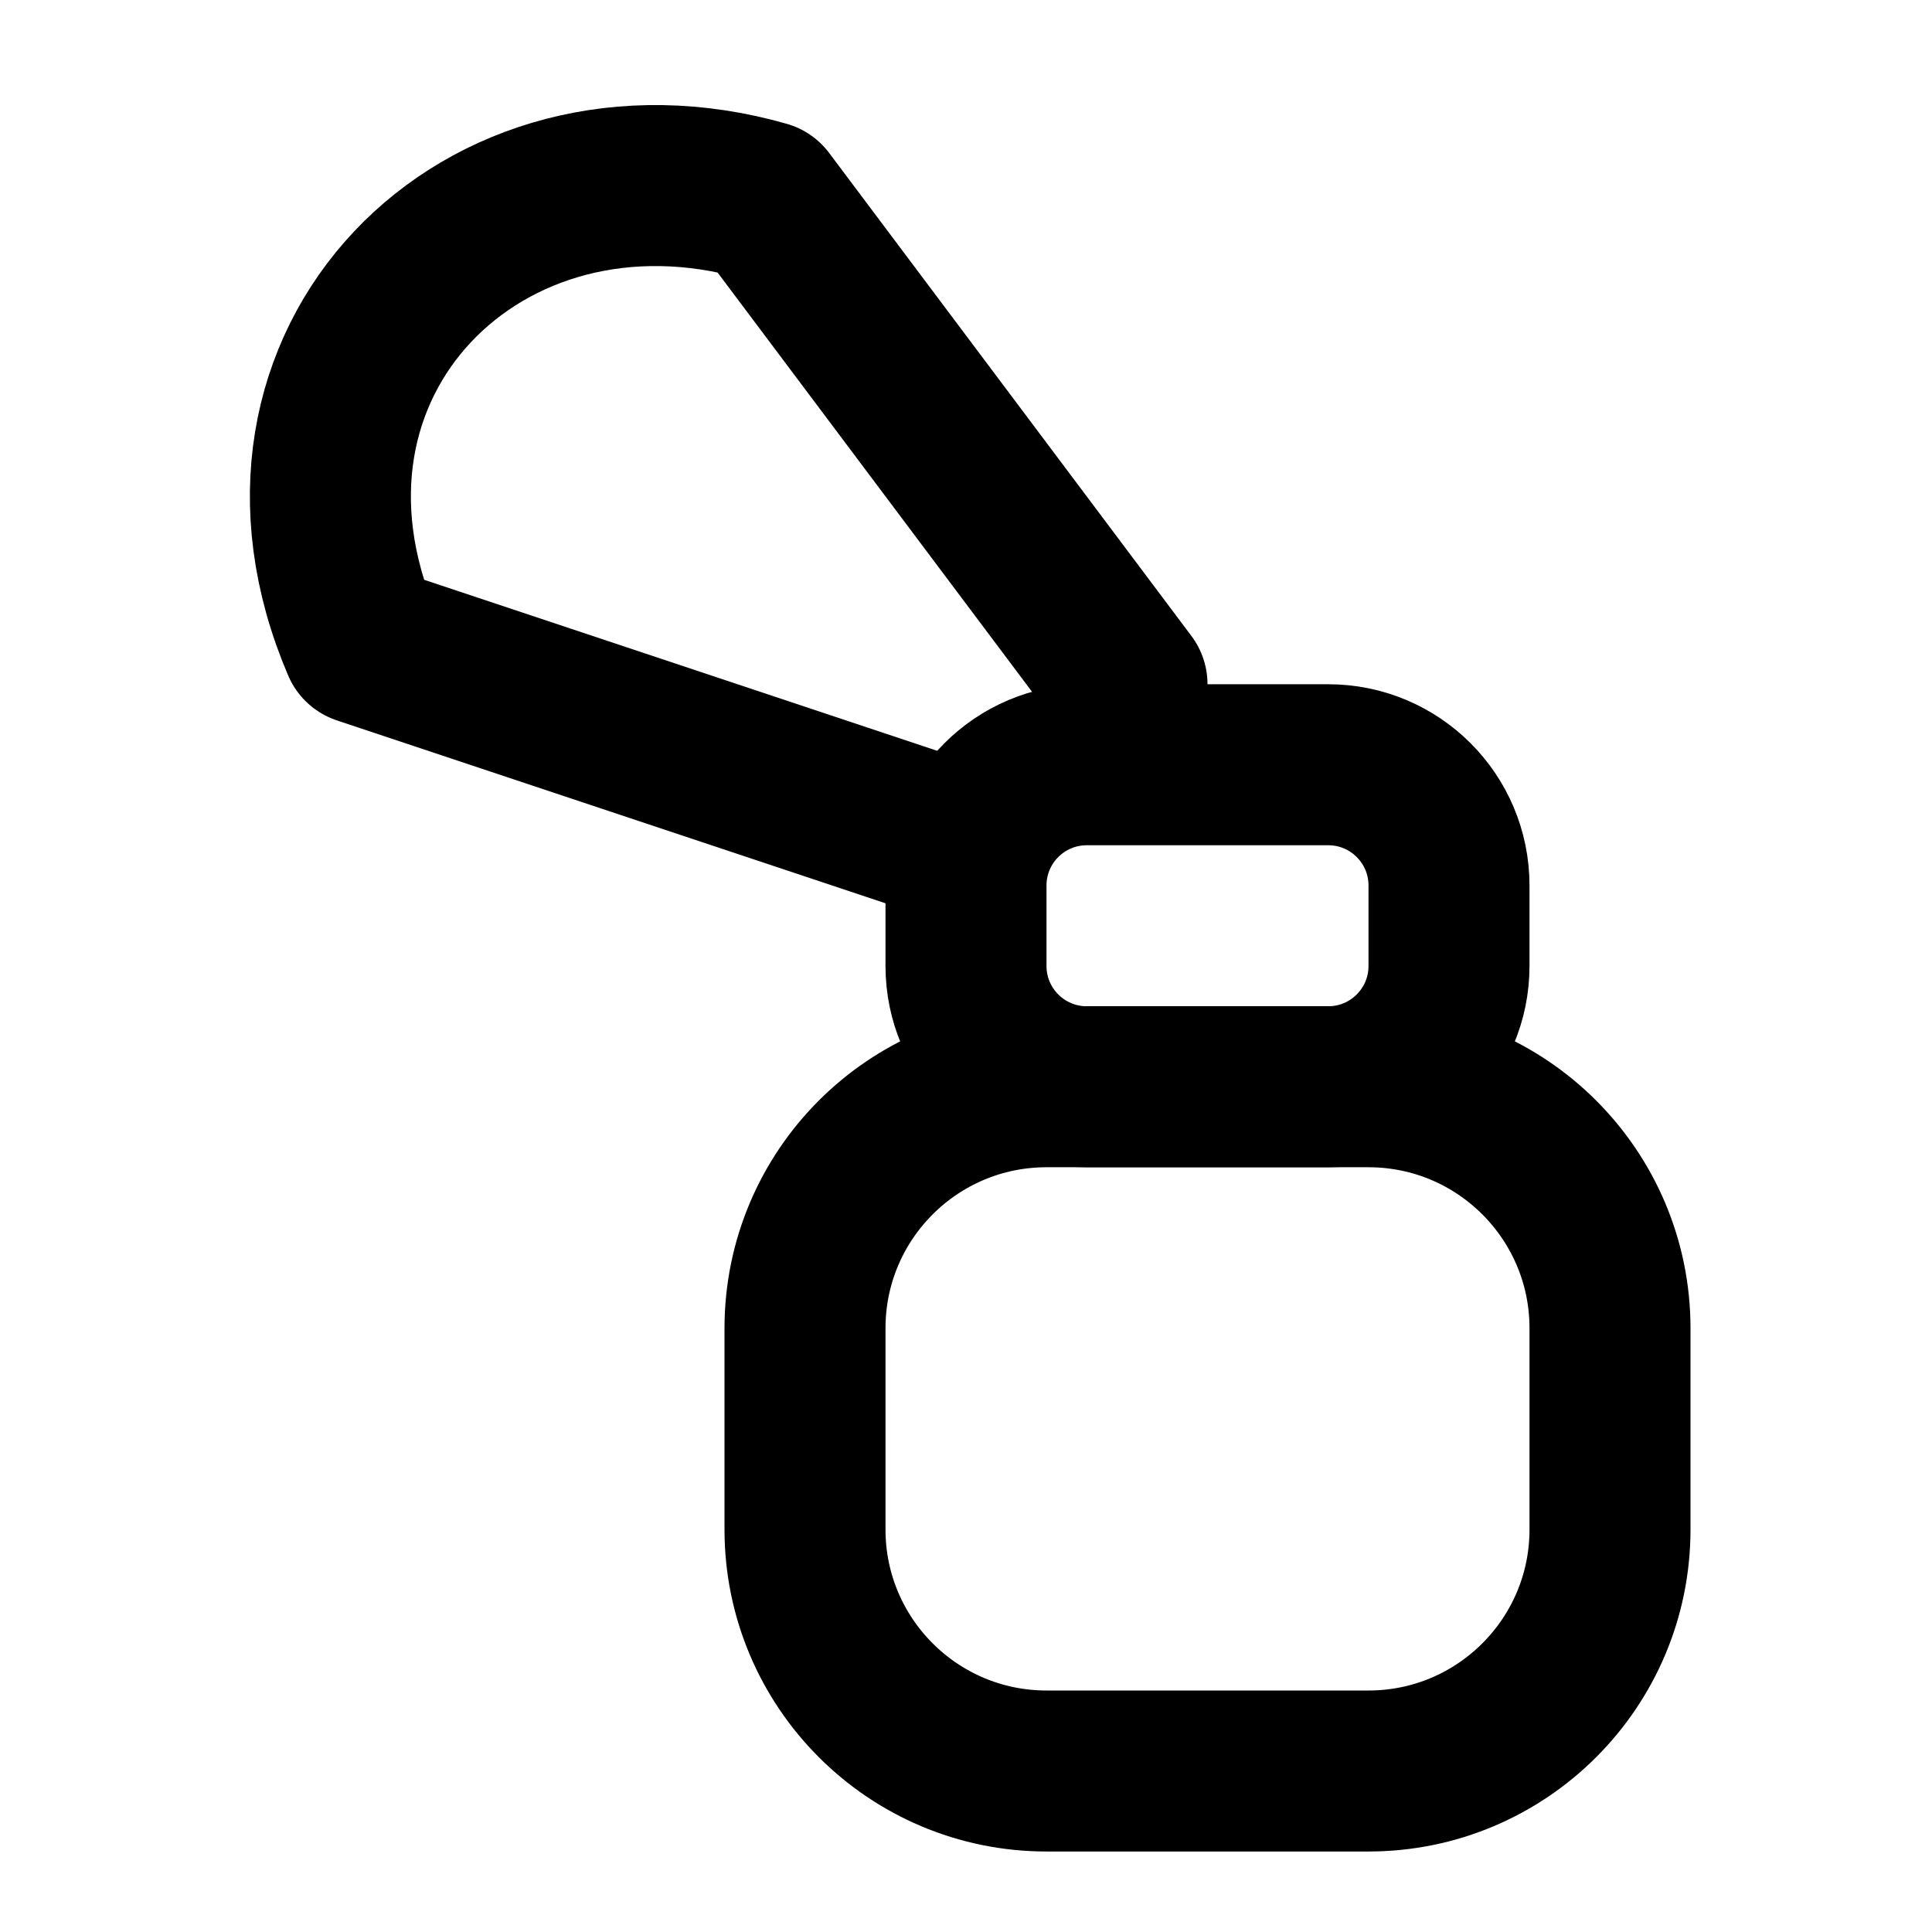
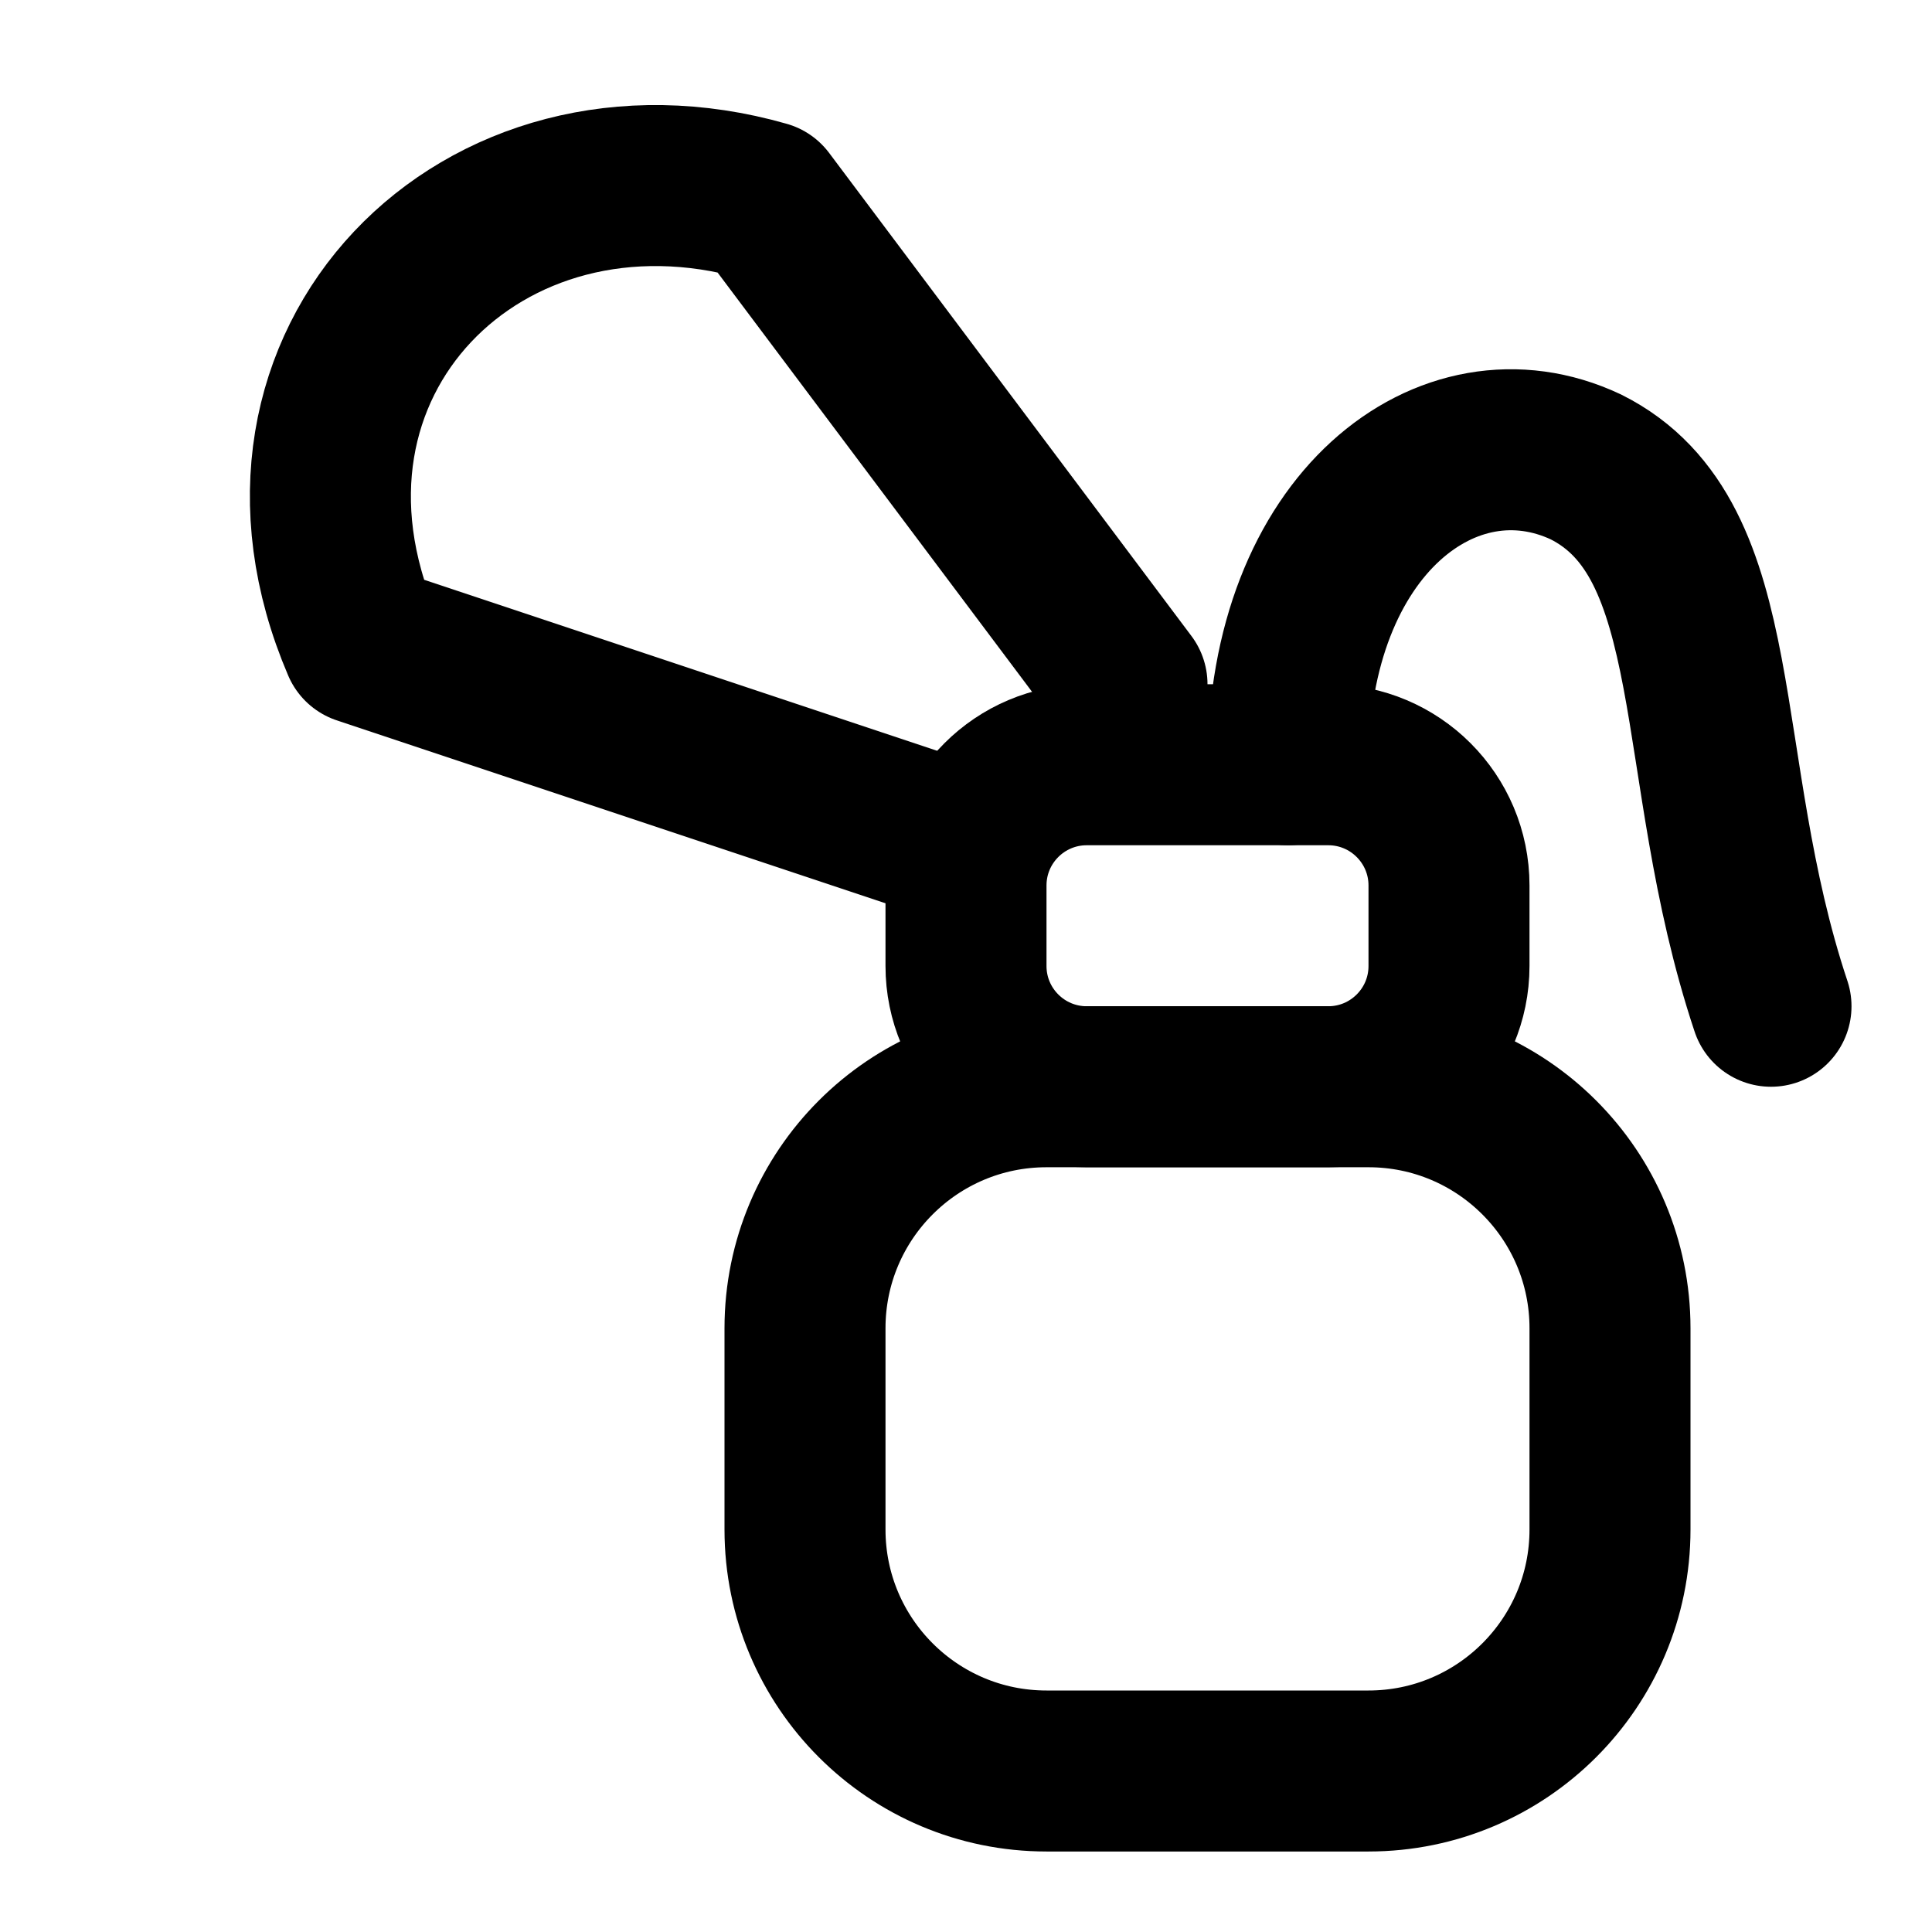
<svg xmlns="http://www.w3.org/2000/svg" viewBox="0 0 24 24" width="24" height="24">
  <path d="M14 8.5L9.5 2.5C6 1.5 3 4.5 4.5 8L12 10.5" fill="none" stroke="#000000" stroke-linecap="round" stroke-linejoin="round" stroke-width="2" />
  <path d="M13.5 9.5H16.5A1.5 1.5 0 0 1 18 11.0V12.0A1.5 1.5 0 0 1 16.5 13.5H13.5A1.5 1.5 0 0 1 12 12.0V11.0A1.5 1.5 0 0 1 13.5 9.5Z" fill="none" stroke="#000000" stroke-linecap="round" stroke-linejoin="round" stroke-width="2" />
  <path d="M13 13.5H17A3 3 0 0 1 20 16.5V19.0A3 3 0 0 1 17 22.0H13A3 3 0 0 1 10 19.0V16.5A3 3 0 0 1 13 13.5Z" fill="none" stroke="#000000" stroke-linecap="round" stroke-linejoin="round" stroke-width="2" />
+   <path d="M16 9.5C16 6.5 18 5 19.7 5.8C21.5 6.7 21 9.5 22 12.5" fill="none" stroke="#000000" stroke-linecap="round" stroke-linejoin="round" stroke-width="2" />
</svg>
